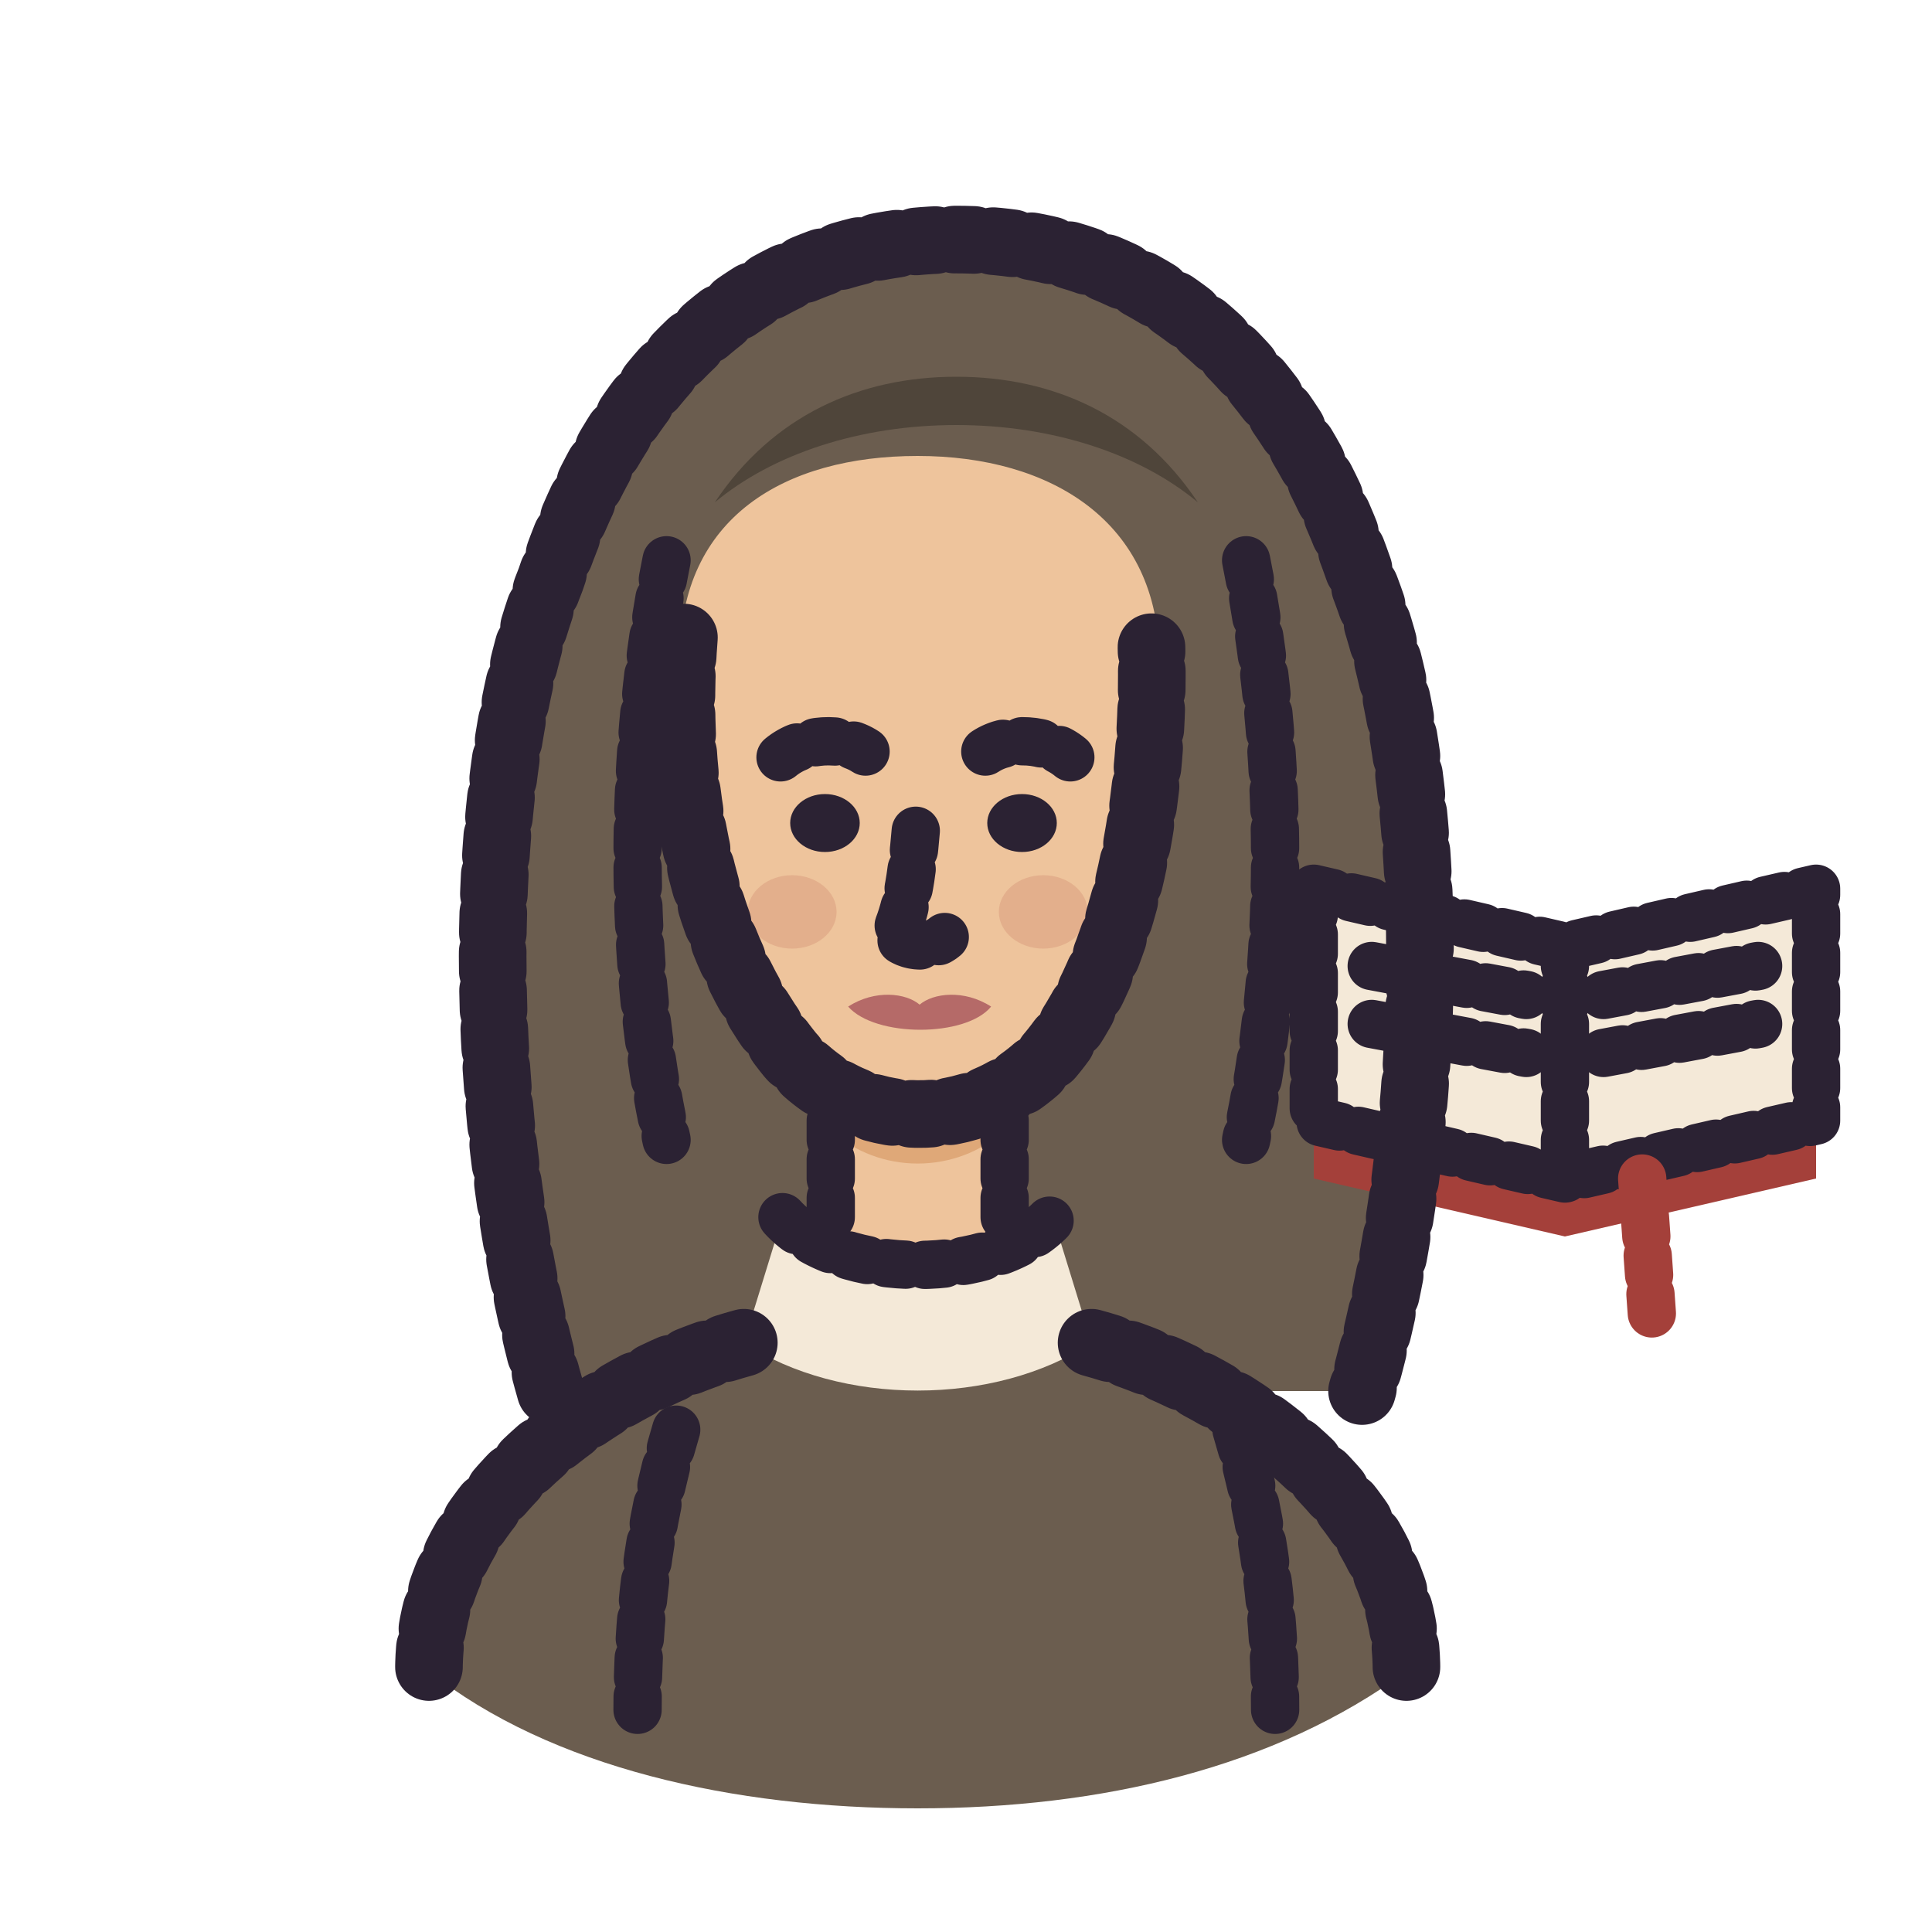
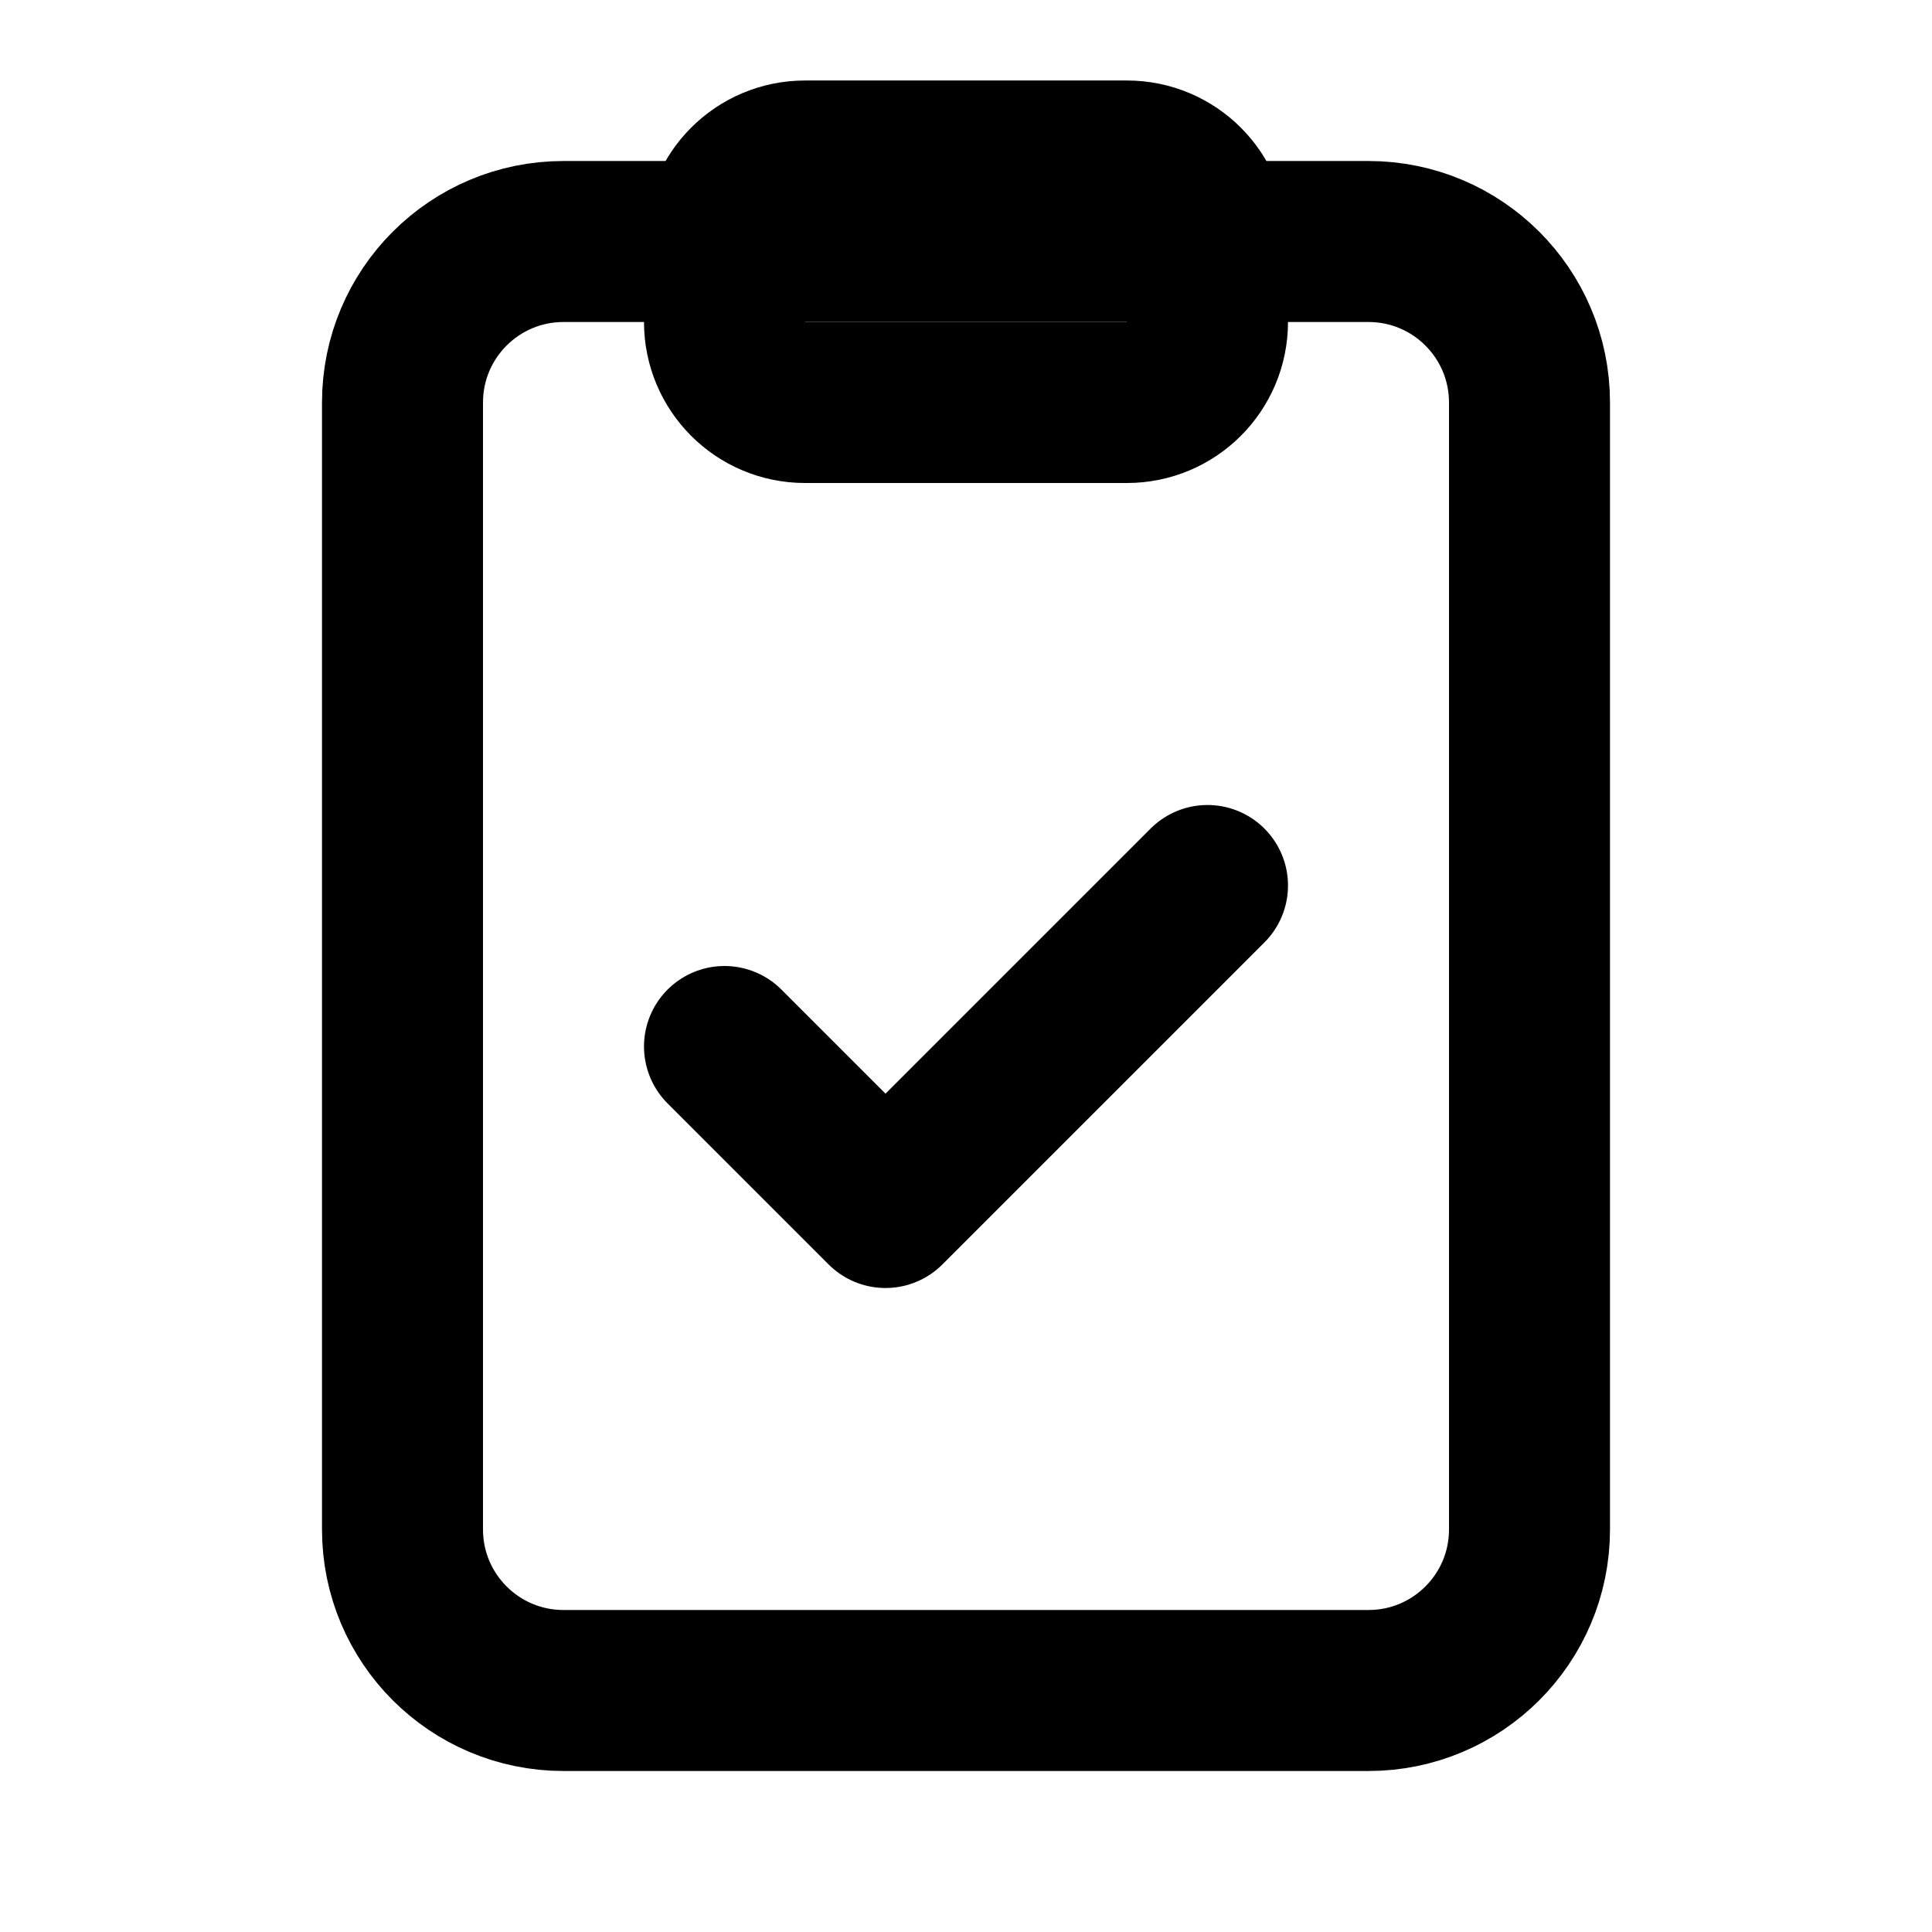
- <svg xmlns="http://www.w3.org/2000/svg" viewBox="0 0 100 100" aria-hidden="true" stroke-linecap="round" stroke-linejoin="round">
-   <path d="M28 72C24 58 24 40 28 30C32 18 40 12 49.5 12C59 12 67 18 71 30C75 40 75 58 71 72Z" fill="#6b5d4f">
-     <animate attributeName="opacity" values="0;0;1" keyTimes="0;0.517;1" dur="0.58s" begin="0s" fill="freeze" />
-   </path>
-   <path d="M38.5 69.5C33 71 27.5 74.5 24.5 79C22.6 82 22.2 84.5 22.2 86.5C28.5 91.5 38 93.6 47.5 93.6C57 93.6 66 91.5 72.8 86.5C72.8 84.5 72.4 82 70.5 79C67.5 74.5 62 71 56.5 69.5C51.5 72.8 43.5 72.8 38.5 69.5Z" fill="#6b5d4f">
-     <animate attributeName="opacity" values="0;0;1" keyTimes="0;0.674;1" dur="0.86s" begin="0s" fill="freeze" />
-   </path>
-   <path d="M43 54.5L43 64C45.5 66 49.5 66 52 64L52 54.5C49.5 57.5 45.5 57.5 43 54.5Z" fill="#eec49c">
-     <animate attributeName="opacity" values="0;0;1" keyTimes="0;0.633;1" dur="0.6s" begin="0s" fill="freeze" />
-   </path>
-   <path d="M43 55C45.5 57.8 49.5 57.8 52 55L52 58.5C49.5 60.8 45.5 60.8 43 58.5Z" fill="#dfa878">
-     <animate attributeName="opacity" values="0;0;1" keyTimes="0;0.714;1" dur="0.7s" begin="0s" fill="freeze" />
-   </path>
-   <path d="M40.5 63C43.5 66.3 51.5 66.3 54.5 63L56.5 69.5C51.5 72.8 43.5 72.8 38.5 69.5Z" fill="#f4e9d8">
-     <animate attributeName="opacity" values="0;0;1" keyTimes="0;0.694;1" dur="0.72s" begin="0s" fill="freeze" />
-   </path>
-   <path d="M35.2 34C35.2 26.8 40.6 23.6 47.5 23.6C54.4 23.6 60 27 60 34.2C60 43.5 58 50.8 54.2 54.8C50.4 58.8 44.6 58.7 40.9 54.6C37.2 50.4 35.2 43 35.2 34Z" fill="#eec49c">
-     <animate attributeName="opacity" values="0;0;1" keyTimes="0;0.548;1" dur="0.62s" begin="0s" fill="freeze" />
-   </path>
-   <path d="M38.7 47.2a2.3 1.9 0 1 0 4.6 0a2.3 1.9 0 1 0-4.6 0ZM51.7 47.2a2.3 1.9 0 1 0 4.6 0a2.3 1.9 0 1 0-4.6 0Z" fill="rgba(197,116,92,0.26)">
-     <animate attributeName="opacity" values="0;0;1" keyTimes="0;0.733;1" dur="0.75s" begin="0s" fill="freeze" />
-   </path>
-   <path d="M43.9 52.1C45.3 51.2 46.9 51.4 47.6 52C48.3 51.4 49.9 51.2 51.3 52.1C50 53.7 45.3 53.7 43.9 52.1Z" fill="#b56a68">
-     <animate attributeName="opacity" values="0;0;1" keyTimes="0;0.652;1" dur="0.46s" begin="0s" fill="freeze" />
-   </path>
-   <path d="M40.9 42.6a1.8 1.5 0 1 0 3.6 0a1.8 1.5 0 1 0-3.6 0ZM51.1 42.6a1.8 1.5 0 1 0 3.6 0a1.8 1.5 0 1 0-3.6 0Z" fill="#2b2233">
-     <animate attributeName="opacity" values="0;0;1" keyTimes="0;0.571;1" dur="0.42s" begin="0s" fill="freeze" />
-   </path>
-   <path d="M37 26C40 21.5 44.5 19.5 49.5 19.5C54.5 19.5 59 21.5 62 26C59 23.5 54.5 22 49.5 22C44.5 22 40 23.5 37 26Z" fill="#4f453a">
-     <animate attributeName="opacity" values="0;0;1" keyTimes="0;0.694;1" dur="0.72s" begin="0s" fill="freeze" />
-   </path>
-   <path d="M68 46L81 49L94 46L94 58L81 61L68 58Z" fill="#f4e9d8">
-     <animate attributeName="opacity" values="0;0;1" keyTimes="0;0.787;1" dur="0.94s" begin="0s" fill="freeze" />
-   </path>
-   <path d="M68 58L81 61L94 58L94 61L81 64L68 61Z" fill="#a4403a">
-     <animate attributeName="opacity" values="0;0;1" keyTimes="0;0.778;1" dur="0.9s" begin="0s" fill="freeze" />
-   </path>
-   <path d="M35.4 33C34.8 40.5 36.2 48.8 40.9 54.6C44.4 58.6 50.4 58.7 54.2 54.8C58.4 50 59.8 41 59.6 33.5" fill="none" stroke="#2b2233" stroke-width="3.5" pathLength="1" stroke-dasharray="1">
-     <animate attributeName="stroke-dashoffset" values="1.01;0" keyTimes="0;1" calcMode="spline" keySplines=".4 0 .2 1" dur="0.24s" begin="0s" fill="freeze" />
-   </path>
-   <path d="M40.4 39.2C41.6 38.2 43.6 38.1 44.8 38.9" fill="none" stroke="#2b2233" stroke-width="2.5" pathLength="1" stroke-dasharray="1">
-     <animate attributeName="stroke-dashoffset" values="1.01;1.01;0" keyTimes="0;0.467;1" calcMode="spline" keySplines="0 0 1 1;.4 0 .2 1" dur="0.3s" begin="0s" fill="freeze" />
-   </path>
-   <path d="M51 38.9C52.2 38.1 54.2 38.2 55.4 39.2" fill="none" stroke="#2b2233" stroke-width="2.5" pathLength="1" stroke-dasharray="1">
-     <animate attributeName="stroke-dashoffset" values="1.01;1.01;0" keyTimes="0;0.5;1" calcMode="spline" keySplines="0 0 1 1;.4 0 .2 1" dur="0.32s" begin="0s" fill="freeze" />
-   </path>
-   <path d="M47.4 43C47.2 45.4 46.9 47.2 46.3 48.4C47 49.1 48.2 49.1 48.9 48.5" fill="none" stroke="#2b2233" stroke-width="2.5" pathLength="1" stroke-dasharray="1">
-     <animate attributeName="stroke-dashoffset" values="1.01;1.01;0" keyTimes="0;0.529;1" calcMode="spline" keySplines="0 0 1 1;.4 0 .2 1" dur="0.34s" begin="0s" fill="freeze" />
-   </path>
-   <path d="M28.5 72C24.5 58 24.5 40 28.5 30C32.5 18 40.2 12.4 49.5 12.4C58.8 12.4 66.5 18 70.5 30C74.5 40 74.5 58 70.5 72" fill="none" stroke="#2b2233" stroke-width="3.5" pathLength="1" stroke-dasharray="1">
-     <animate attributeName="stroke-dashoffset" values="1.01;1.01;0" keyTimes="0;0.238;1" calcMode="spline" keySplines="0 0 1 1;.4 0 .2 1" dur="0.42s" begin="0s" fill="freeze" />
-   </path>
-   <path d="M34.5 29C32.5 39 32.5 50 34.5 59M64.5 29C66.5 39 66.5 50 64.5 59" fill="none" stroke="#2b2233" stroke-width="2.5" pathLength="1" stroke-dasharray="1">
-     <animate attributeName="stroke-dashoffset" values="1.01;1.01;0" keyTimes="0;0.667;1" calcMode="spline" keySplines="0 0 1 1;.4 0 .2 1" dur="0.48s" begin="0s" fill="freeze" />
-   </path>
-   <path d="M43 56L43 63.2M52 56L52 63.2" fill="none" stroke="#2b2233" stroke-width="2.5" pathLength="1" stroke-dasharray="1">
-     <animate attributeName="stroke-dashoffset" values="1.01;1.01;0" keyTimes="0;0.769;1" calcMode="spline" keySplines="0 0 1 1;.4 0 .2 1" dur="0.52s" begin="0s" fill="freeze" />
-   </path>
-   <path d="M40.5 63C43.5 66.3 51.5 66.3 54.5 63" fill="none" stroke="#2b2233" stroke-width="2.5" pathLength="1" stroke-dasharray="1">
-     <animate attributeName="stroke-dashoffset" values="1.01;1.01;0" keyTimes="0;0.759;1" calcMode="spline" keySplines="0 0 1 1;.4 0 .2 1" dur="0.58s" begin="0s" fill="freeze" />
-   </path>
-   <path d="M38.5 69.5C33 71 27.5 74.5 24.5 79C22.6 82 22.2 84.5 22.2 86.5" fill="none" stroke="#2b2233" stroke-width="3.5" pathLength="1" stroke-dasharray="1">
-     <animate attributeName="stroke-dashoffset" values="1.01;1.01;0" keyTimes="0;0.714;1" calcMode="spline" keySplines="0 0 1 1;.4 0 .2 1" dur="0.7s" begin="0s" fill="freeze" />
-   </path>
-   <path d="M56.5 69.5C62 71 67.5 74.5 70.5 79C72.4 82 72.8 84.5 72.8 86.5" fill="none" stroke="#2b2233" stroke-width="3.5" pathLength="1" stroke-dasharray="1">
-     <animate attributeName="stroke-dashoffset" values="1.01;1.01;0" keyTimes="0;0.73;1" calcMode="spline" keySplines="0 0 1 1;.4 0 .2 1" dur="0.74s" begin="0s" fill="freeze" />
-   </path>
-   <path d="M35 74C33.5 79 33 84 33 88.5M64 74C65.5 79 66 84 66 88.5" fill="none" stroke="#2b2233" stroke-width="2.5" pathLength="1" stroke-dasharray="1">
-     <animate attributeName="stroke-dashoffset" values="1.01;1.01;0" keyTimes="0;0.795;1" calcMode="spline" keySplines="0 0 1 1;.4 0 .2 1" dur="0.82s" begin="0s" fill="freeze" />
-   </path>
-   <path d="M68 46L81 49L94 46L94 58L81 61L68 58ZM81 49L81 61" fill="none" stroke="#2b2233" stroke-width="2.5" pathLength="1" stroke-dasharray="1">
-     <animate attributeName="stroke-dashoffset" values="1.01;1.01;0" keyTimes="0;0.725;1" calcMode="spline" keySplines="0 0 1 1;.4 0 .2 1" dur="0.8s" begin="0s" fill="freeze" />
-   </path>
-   <path d="M71 50L79 51.5M71 53L79 54.5M83 51.5L91 50M83 54.5L91 53" fill="none" stroke="#2b2233" stroke-width="2.5" pathLength="1" stroke-dasharray="1">
-     <animate attributeName="stroke-dashoffset" values="1.01;1.01;0" keyTimes="0;0.795;1" calcMode="spline" keySplines="0 0 1 1;.4 0 .2 1" dur="0.82s" begin="0s" fill="freeze" />
-   </path>
-   <path d="M85 61L85.5 68" fill="none" stroke="#a4403a" stroke-width="2.5" pathLength="1" stroke-dasharray="1">
-     <animate attributeName="stroke-dashoffset" values="1.01;1.01;0" keyTimes="0;0.78;1" calcMode="spline" keySplines="0 0 1 1;.4 0 .2 1" dur="1s" begin="0s" fill="freeze" />
-   </path>
+ <svg xmlns="http://www.w3.org/2000/svg" viewBox="0 0 24 24" fill="none" stroke="currentColor" stroke-width="2" stroke-linecap="round" stroke-linejoin="round">
+   <rect x="5" y="3" width="14" height="18" rx="2" />
+   <rect x="9" y="2" width="6" height="3" rx="1" />
+   <polyline points="9 13 11 15 15 11" />
</svg>
